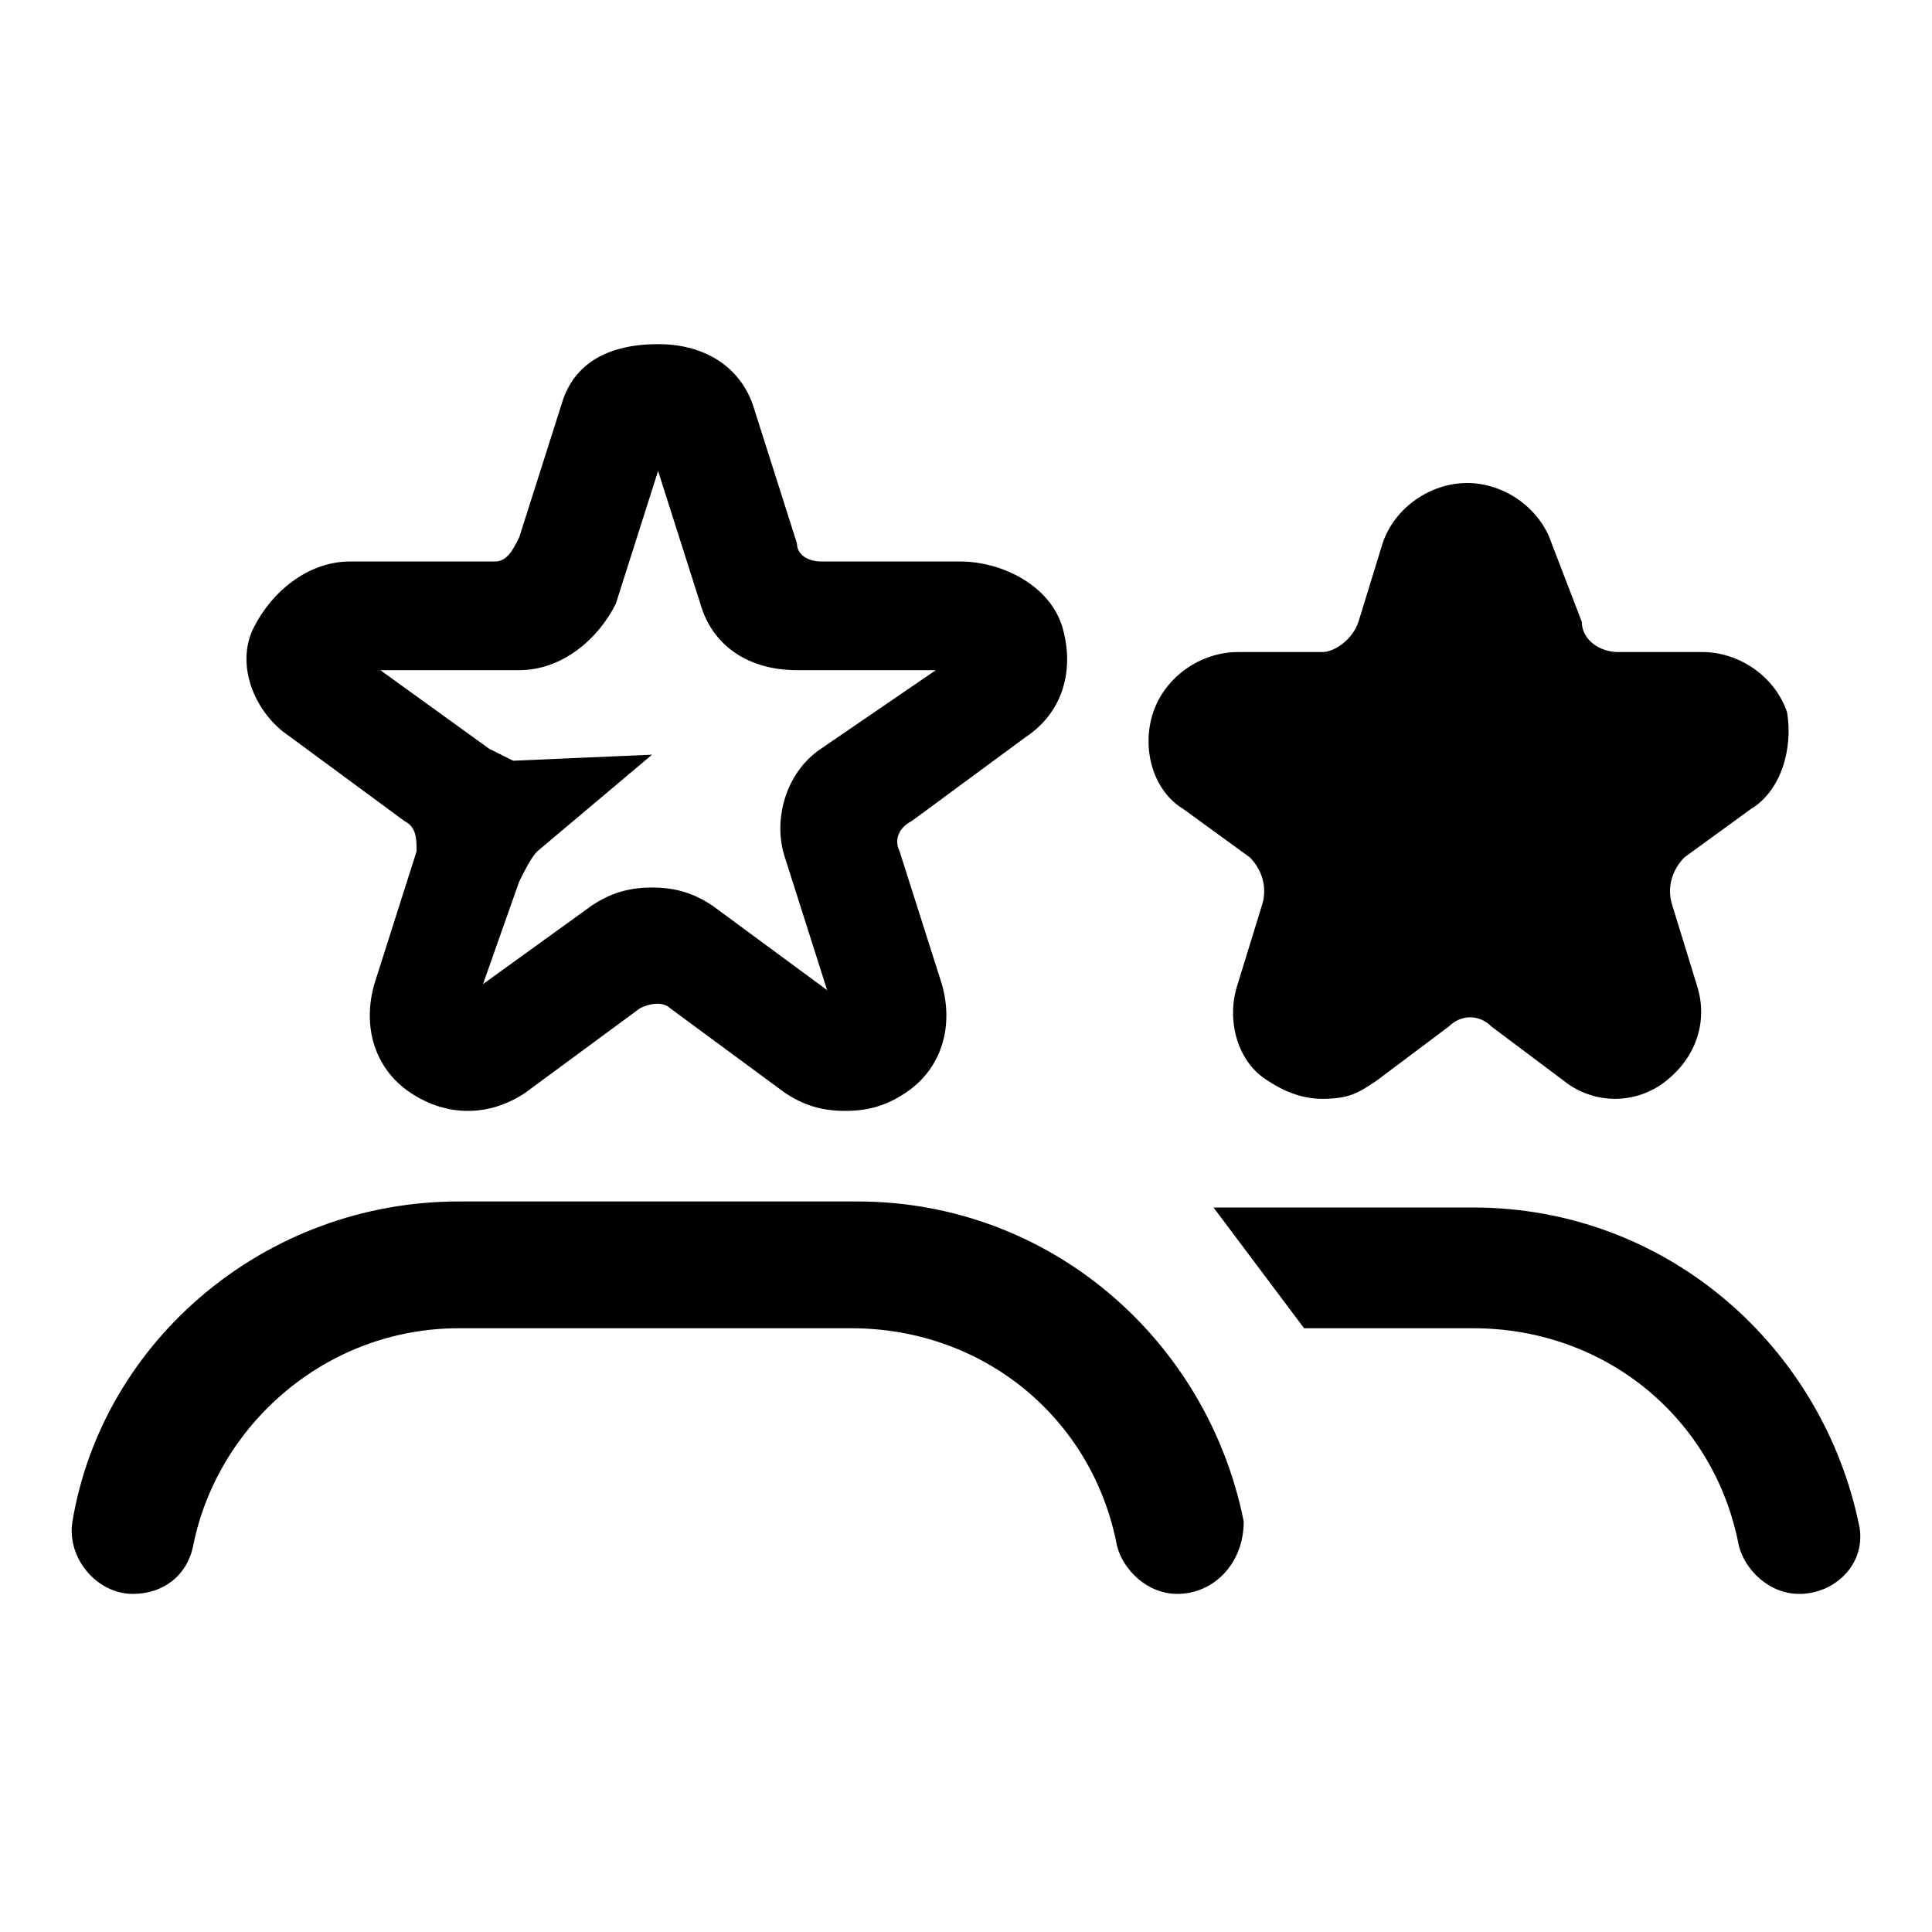
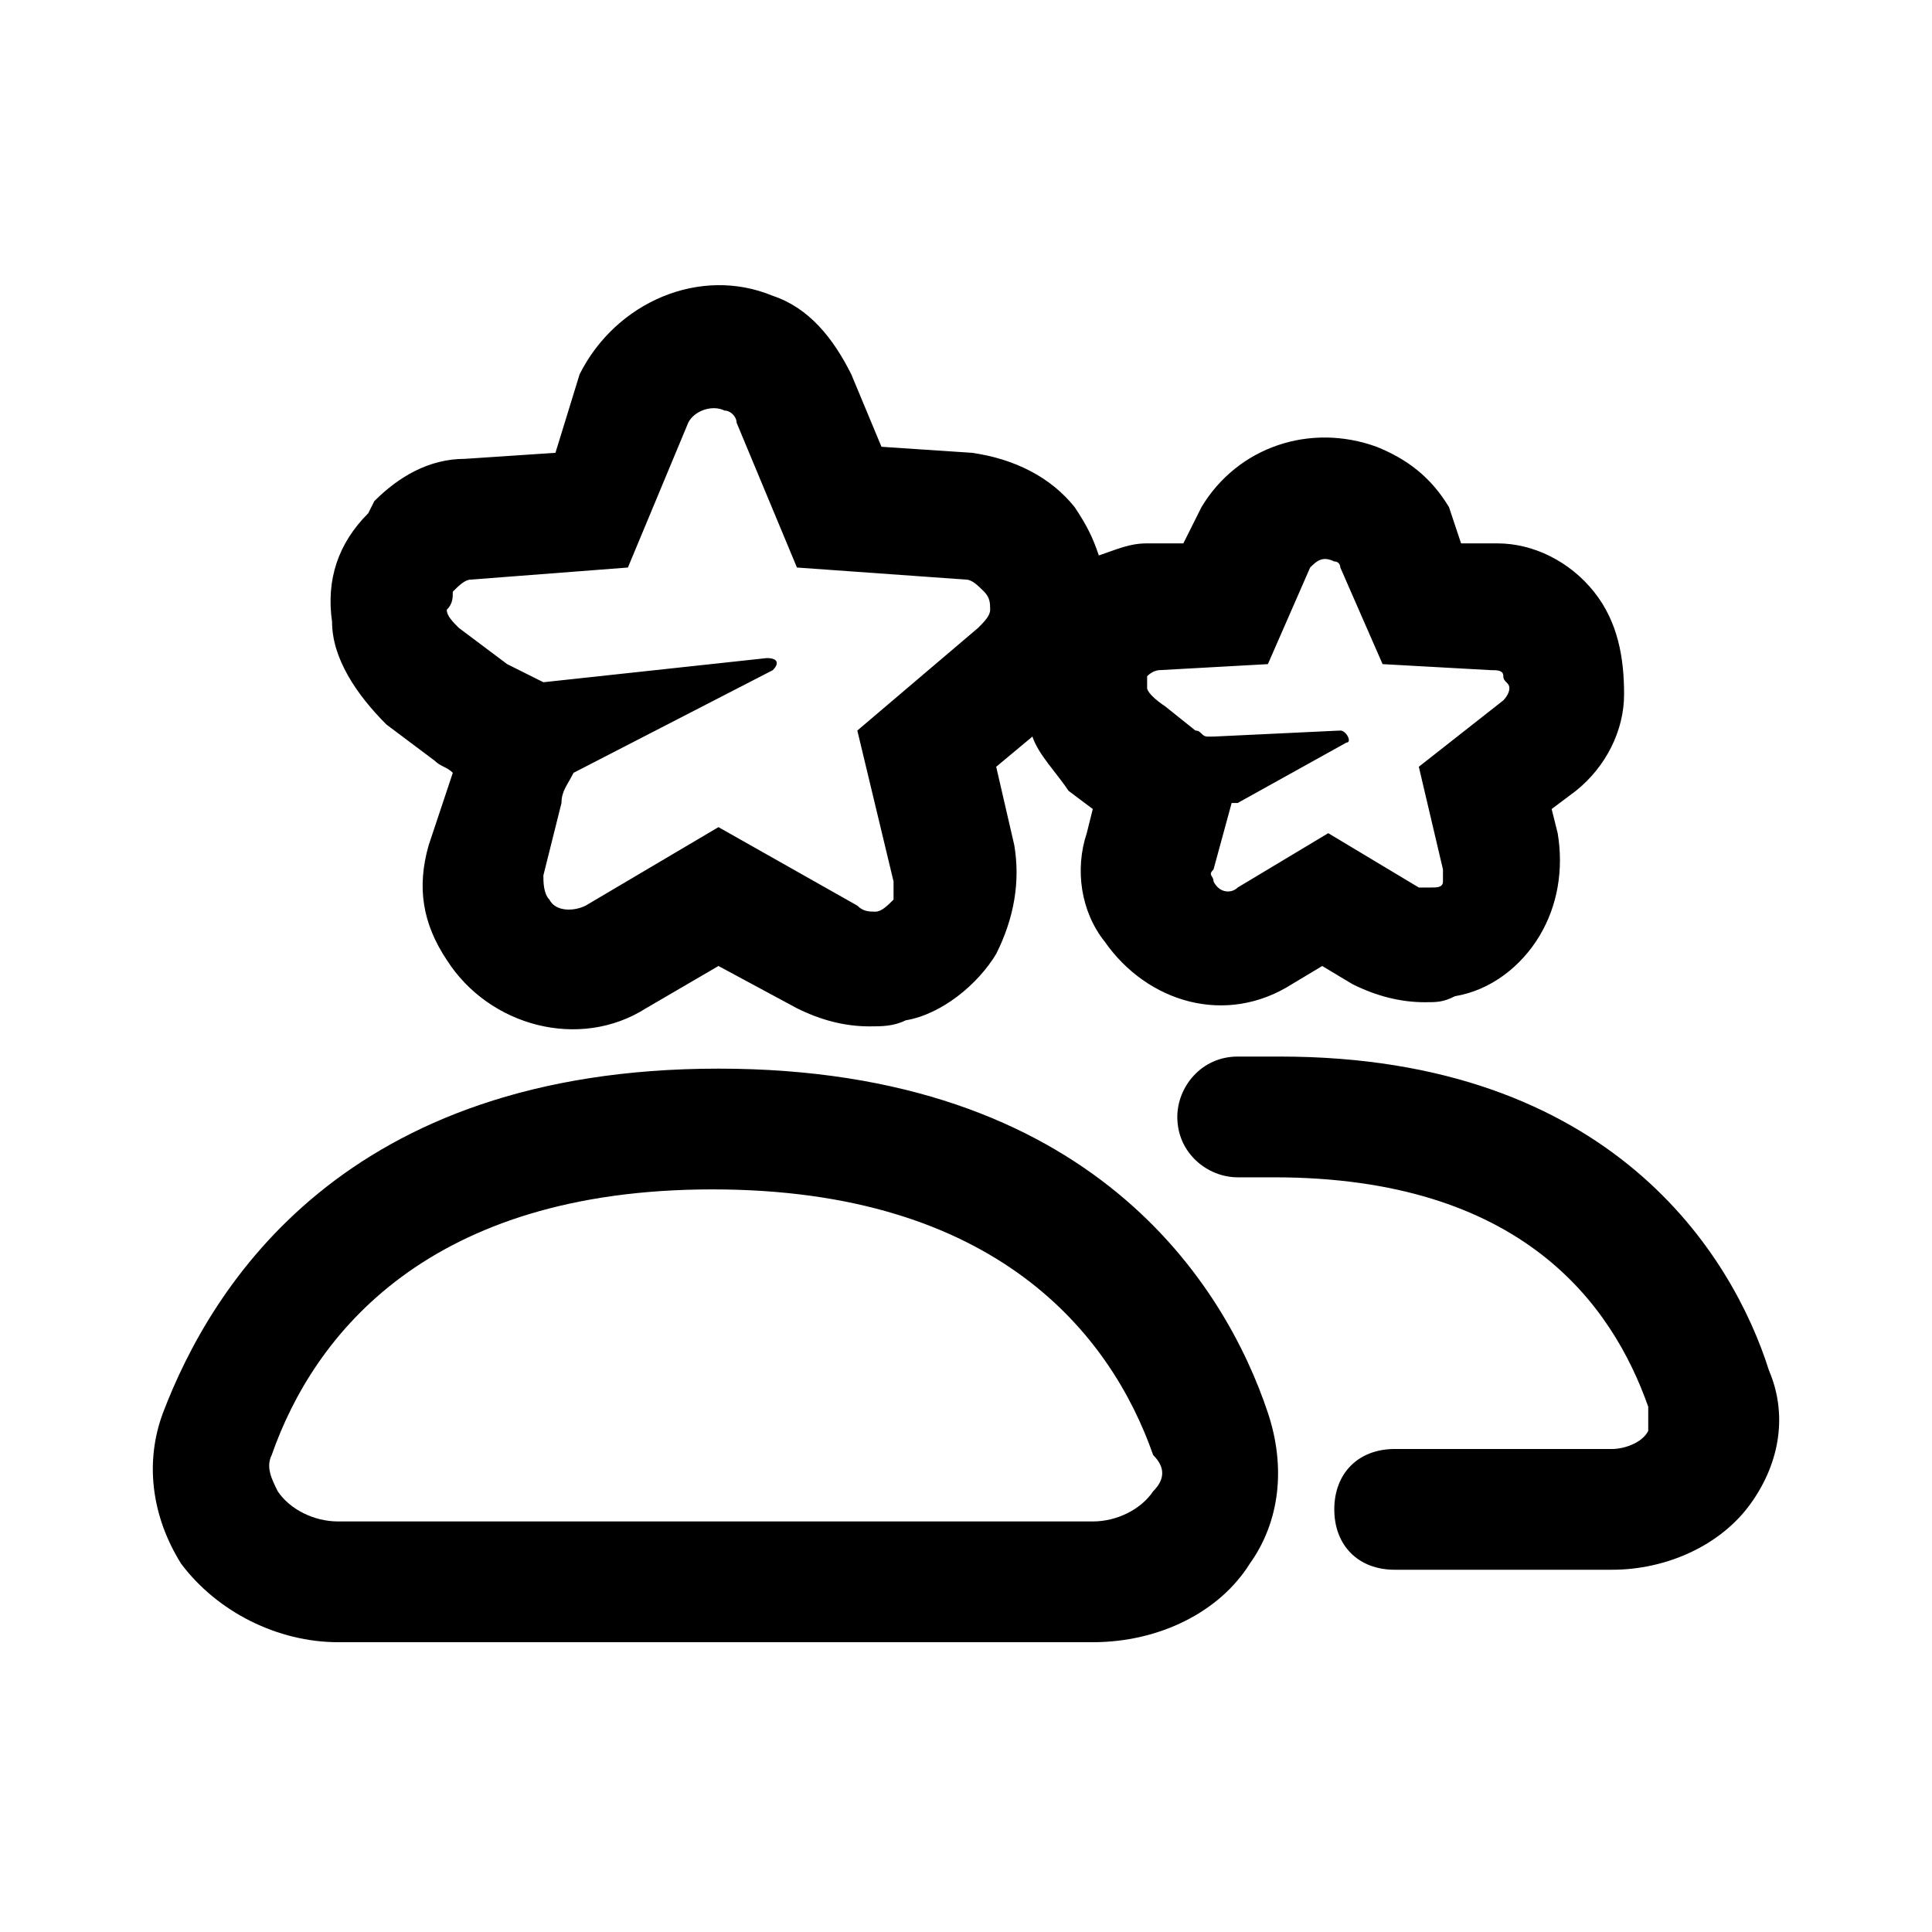
- <svg xmlns="http://www.w3.org/2000/svg" xml:space="preserve" viewBox="0 0 32 32">
-   <path d="M19.5 26.4c-.5 0-.9-.4-1-.8-.4-2.1-2.2-3.6-4.4-3.6H7.6c-2.2 0-4 1.6-4.4 3.6-.1.5-.5.8-1 .8-.6 0-1.1-.6-1-1.2.5-3 3.2-5.3 6.4-5.3h6.6c3.2 0 5.8 2.3 6.4 5.3 0 .7-.5 1.2-1.1 1.2m10.3 0c-.5 0-.9-.4-1-.8-.4-2.1-2.2-3.6-4.4-3.6h-2.8l-1.5-2h4.3c3.2 0 5.8 2.3 6.4 5.3.1.6-.4 1.1-1 1.1M15.9 9.3h-2.3c-.2 0-.4-.1-.4-.3l-.7-2.2c-.2-.7-.8-1.1-1.6-1.1s-1.4.3-1.6 1l-.7 2.2c-.1.2-.2.4-.4.4H5.8c-.7 0-1.3.5-1.6 1.1s0 1.4.6 1.8l1.9 1.4c.2.1.2.3.2.5l-.7 2.2c-.2.7 0 1.4.6 1.8s1.3.4 1.9 0l1.9-1.4c.2-.1.4-.1.5 0l1.9 1.4c.3.2.6.3 1 .3s.7-.1 1-.3c.6-.4.8-1.1.6-1.8l-.7-2.2c-.1-.2 0-.4.2-.5l1.9-1.4c.6-.4.8-1.1.6-1.8s-1-1.1-1.7-1.1m-2.3 3.1c-.6.4-.8 1.2-.6 1.8l.7 2.2-1.9-1.4c-.3-.2-.6-.3-1-.3s-.7.1-1 .3L8 16.3l.6-1.7c.1-.2.2-.4.3-.5l1.9-1.6-2.3.1-.4-.2-1.8-1.3h2.3c.7 0 1.3-.5 1.6-1.1l.7-2.2.7 2.2c.2.7.8 1.1 1.6 1.1h2.3zm16-.6c-.2-.6-.8-1-1.4-1h-1.4c-.3 0-.6-.2-.6-.5L25.7 9c-.2-.6-.8-1-1.4-1s-1.2.4-1.4 1l-.4 1.3c-.1.3-.4.5-.6.5h-1.4c-.6 0-1.2.4-1.4 1s0 1.3.5 1.6l1.1.8c.2.2.3.5.2.8l-.4 1.3c-.2.6 0 1.3.5 1.6q.45.3.9.3c.45 0 .6-.1.9-.3L24 17c.2-.2.5-.2.7 0l1.2.9c.5.4 1.2.4 1.7 0s.7-1 .5-1.6l-.4-1.3c-.1-.3 0-.6.2-.8l1.1-.8c.5-.3.7-1 .6-1.6" />
-   <path d="M25.8 13.6c-.3.2-.4.6-.3.9L26 16l-1.3-.9c-.3-.2-.7-.2-1 0l-1.2.9.4-1.4c0-.1.1-.2.2-.3l1.2-1-1.4.1c-.1 0-.3 0-.4-.1l-1.1-.8H23c.4 0 .7-.2.8-.6l.5-1.5.5 1.5c.1.3.4.6.8.6h1.6z" />
+ <svg xmlns="http://www.w3.org/2000/svg" xml:space="preserve" x="0" y="0" version="1.1" viewBox="0 0 32 32">
+   <path d="M11.9 17.7c-6.2 0-8.4 3.6-9.2 5.7-.3.8-.2 1.7.3 2.5.6.8 1.6 1.3 2.6 1.3h12.5c1.1 0 2.1-.5 2.6-1.3.5-.7.6-1.6.3-2.5-.7-2.1-2.9-5.7-9.1-5.7m7.2 7c-.2.3-.6.5-1 .5H5.6c-.4 0-.8-.2-1-.5-.1-.2-.2-.4-.1-.6.7-2 2.6-4.4 7.3-4.4s6.6 2.4 7.3 4.4q.3.3 0 .6M29.3 22.7c-.6-1.9-2.6-5.2-8.1-5.2h-.7c-.6 0-1 .5-1 1 0 .6.5 1 1 1h.6c4.1 0 5.6 2.1 6.2 3.8v.4c-.1.2-.4.3-.6.3h-3.6c-.6 0-1 .4-1 1s.4 1 1 1h3.6c.9 0 1.8-.4 2.3-1.1s.6-1.5.3-2.2M6.4 12l.8.6c.1.1.2.1.3.2L7.1 14c-.2.7-.1 1.3.3 1.9.7 1.1 2.2 1.5 3.3.8l1.2-.7 1.3.7q.6.3 1.2.3c.2 0 .4 0 .6-.1.6-.1 1.2-.6 1.5-1.1q.45-.9.3-1.8l-.3-1.3.6-.5c.1.3.4.6.6.9l.4.3-.1.4c-.2.6-.1 1.3.3 1.8.7 1 2 1.4 3.1.7l.5-.3.5.3q.6.3 1.2.3c.2 0 .3 0 .5-.1.6-.1 1.1-.5 1.4-1s.4-1.1.3-1.7l-.1-.4.4-.3c.5-.4.8-1 .8-1.6s-.1-1.2-.5-1.7-1-.8-1.6-.8h-.6l-.2-.6c-.3-.5-.7-.8-1.2-1-1.1-.4-2.3 0-2.9 1l-.3.6H19c-.3 0-.5.1-.8.2-.1-.3-.2-.5-.4-.8-.4-.5-1-.8-1.7-.9l-1.5-.1-.5-1.2c-.3-.6-.7-1.1-1.3-1.3-1.2-.5-2.6.1-3.2 1.3l-.4 1.3-1.5.1c-.6 0-1.1.3-1.5.7l-.1.2q-.75.75-.6 1.8c0 .6.4 1.2.9 1.7m12.6-.8c.1-.1.2-.1.2-.1L21 11l.7-1.6c.1-.1.2-.2.4-.1.1 0 .1.1.1.1l.7 1.6 1.8.1c.1 0 .2 0 .2.1s.1.1.1.2-.1.2-.1.2l-1.4 1.1.4 1.7v.2c0 .1-.1.1-.2.1h-.2l-1.5-.9-1.5.9c-.1.1-.3.1-.4-.1 0-.1-.1-.1 0-.2l.3-1.1h.1l1.8-1c.1 0 0-.2-.1-.2l-2.1.1H20c-.1 0-.1-.1-.2-.1l-.5-.4c-.3-.2-.3-.3-.3-.3zM7.5 9.8c.1-.1.2-.2.3-.2l2.6-.2 1-2.4c.1-.2.4-.3.6-.2.1 0 .2.1.2.2l1 2.4 2.8.2c.1 0 .2.1.3.2s.1.2.1.3-.1.2-.2.3l-2 1.7.6 2.5v.3c-.1.1-.2.2-.3.2s-.2 0-.3-.1l-2.3-1.3L9.7 15c-.2.1-.5.1-.6-.1-.1-.1-.1-.3-.1-.4l.3-1.2c0-.2.1-.3.2-.5l3.3-1.7c.1-.1.1-.2-.1-.2l-3.7.4-.6-.3-.8-.6c-.1-.1-.2-.2-.2-.3.1-.1.1-.2.1-.3" />
</svg>
